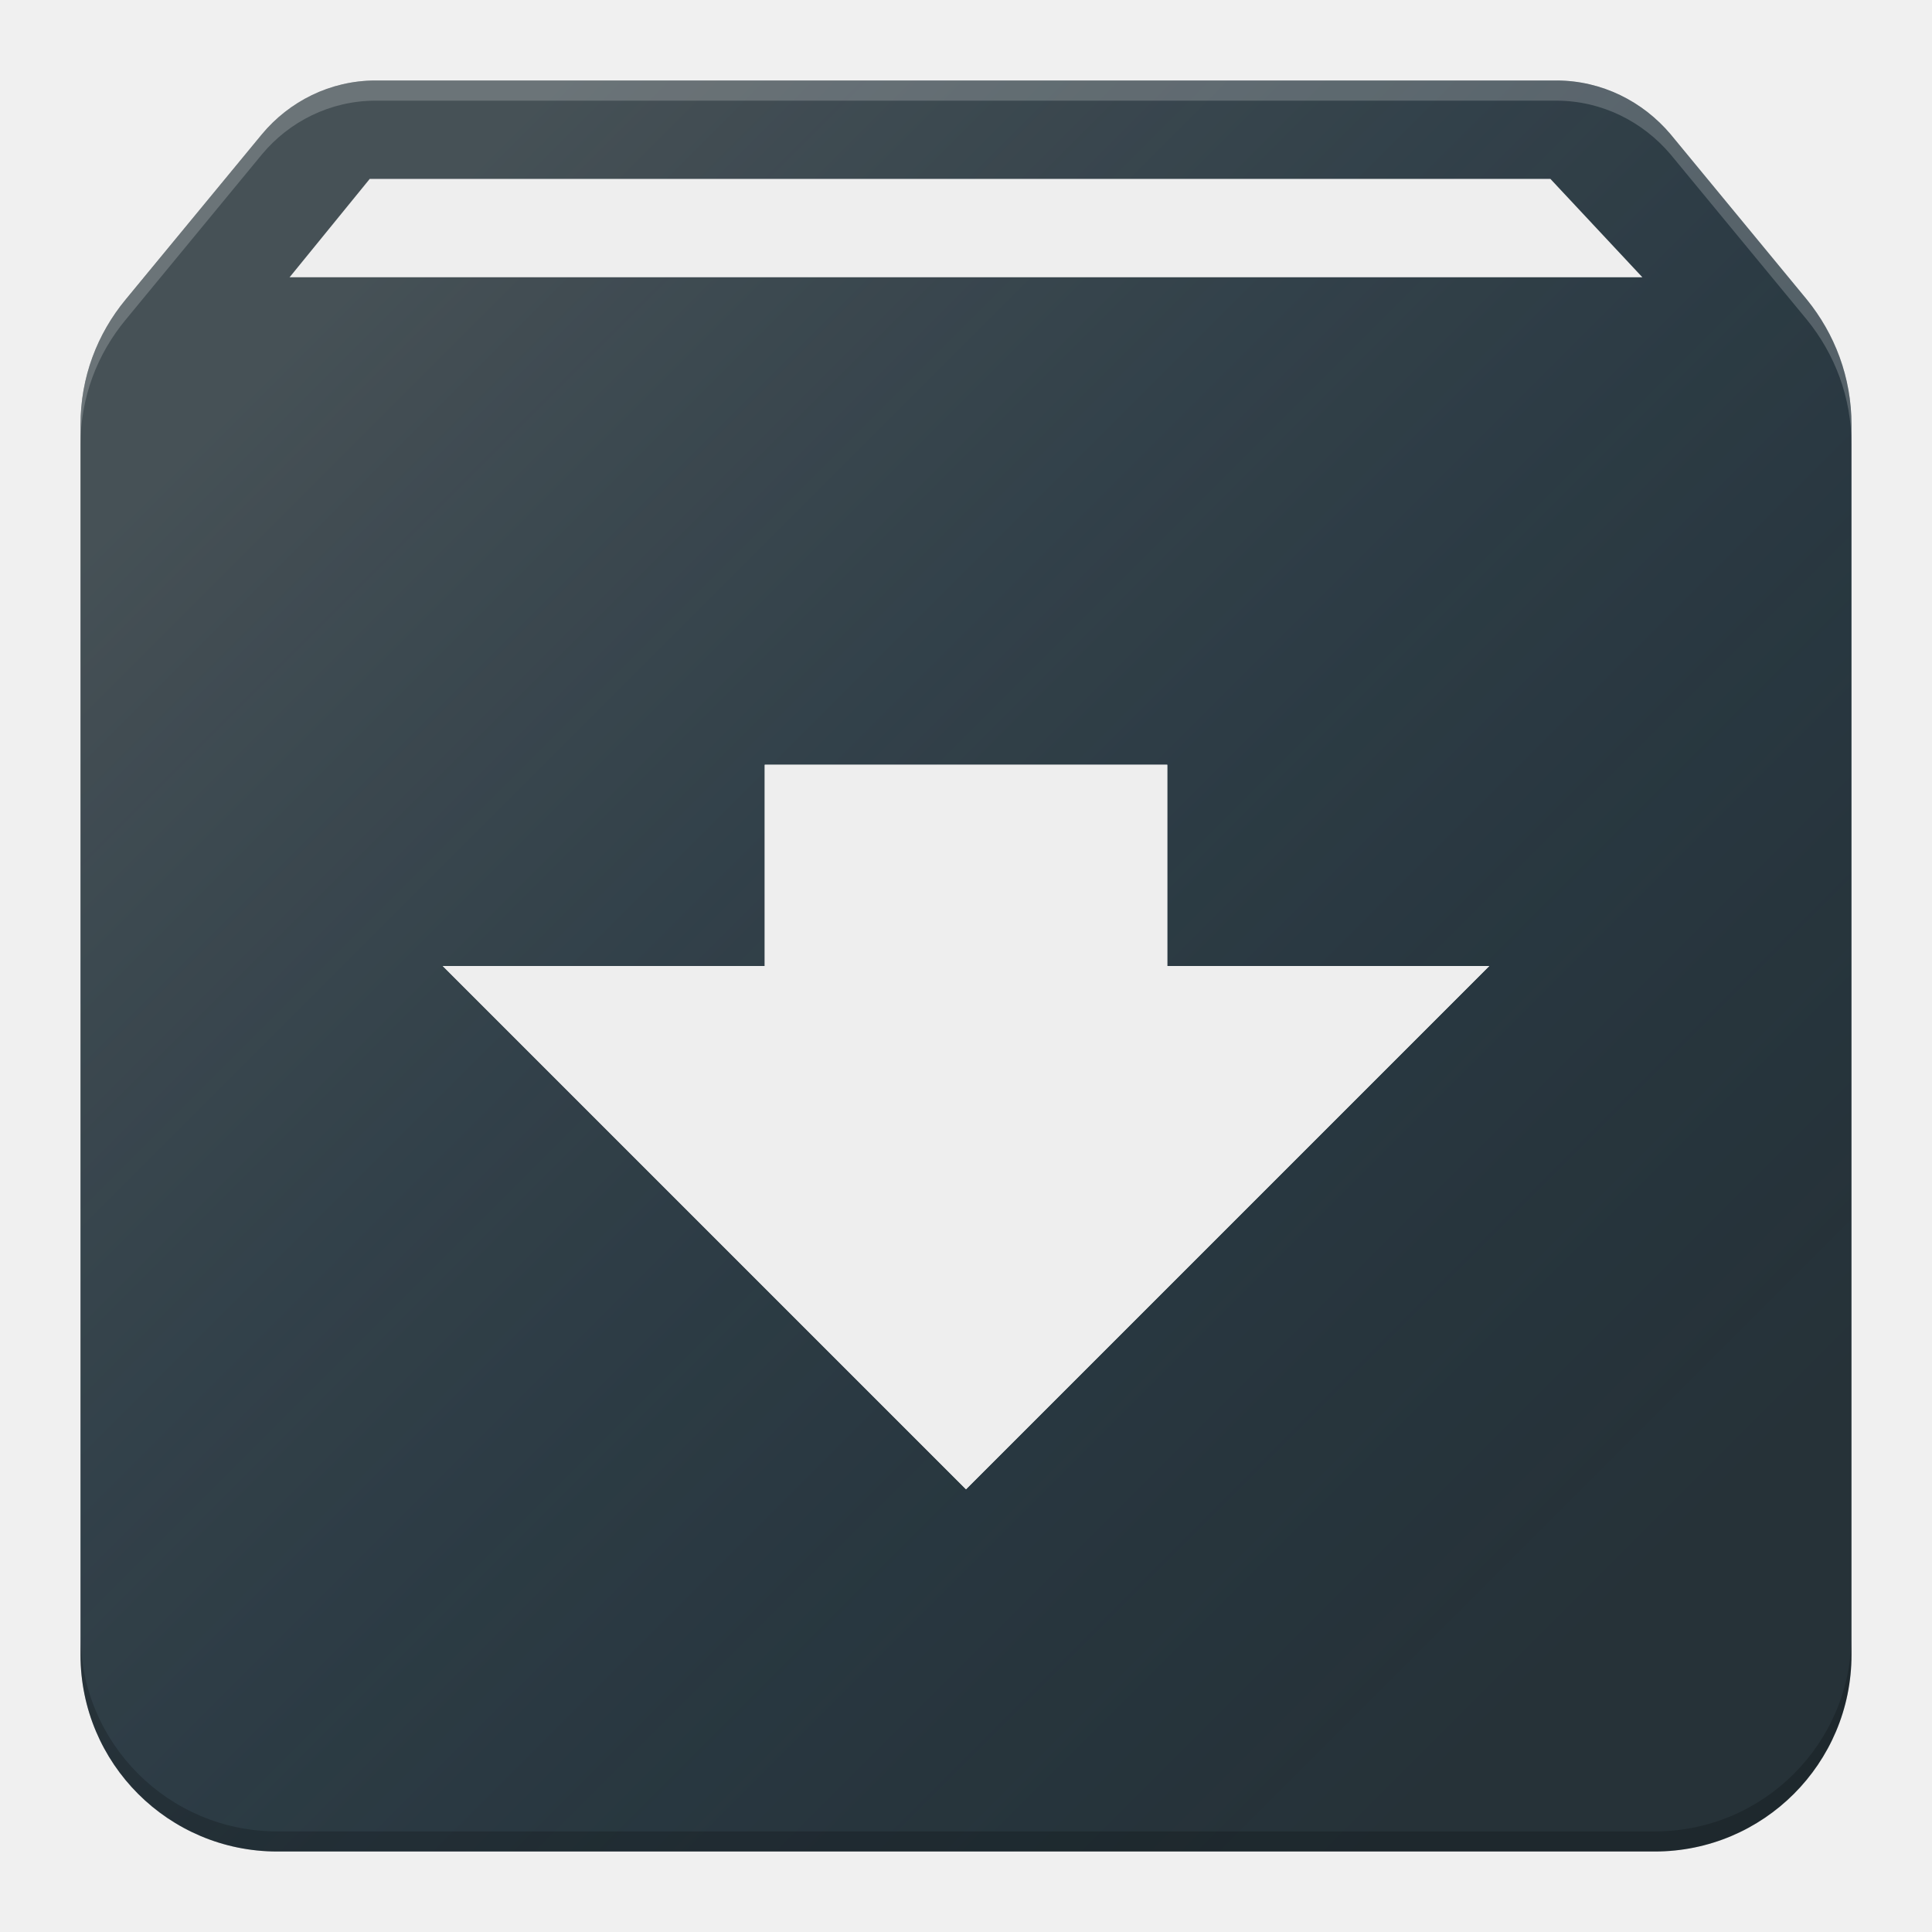
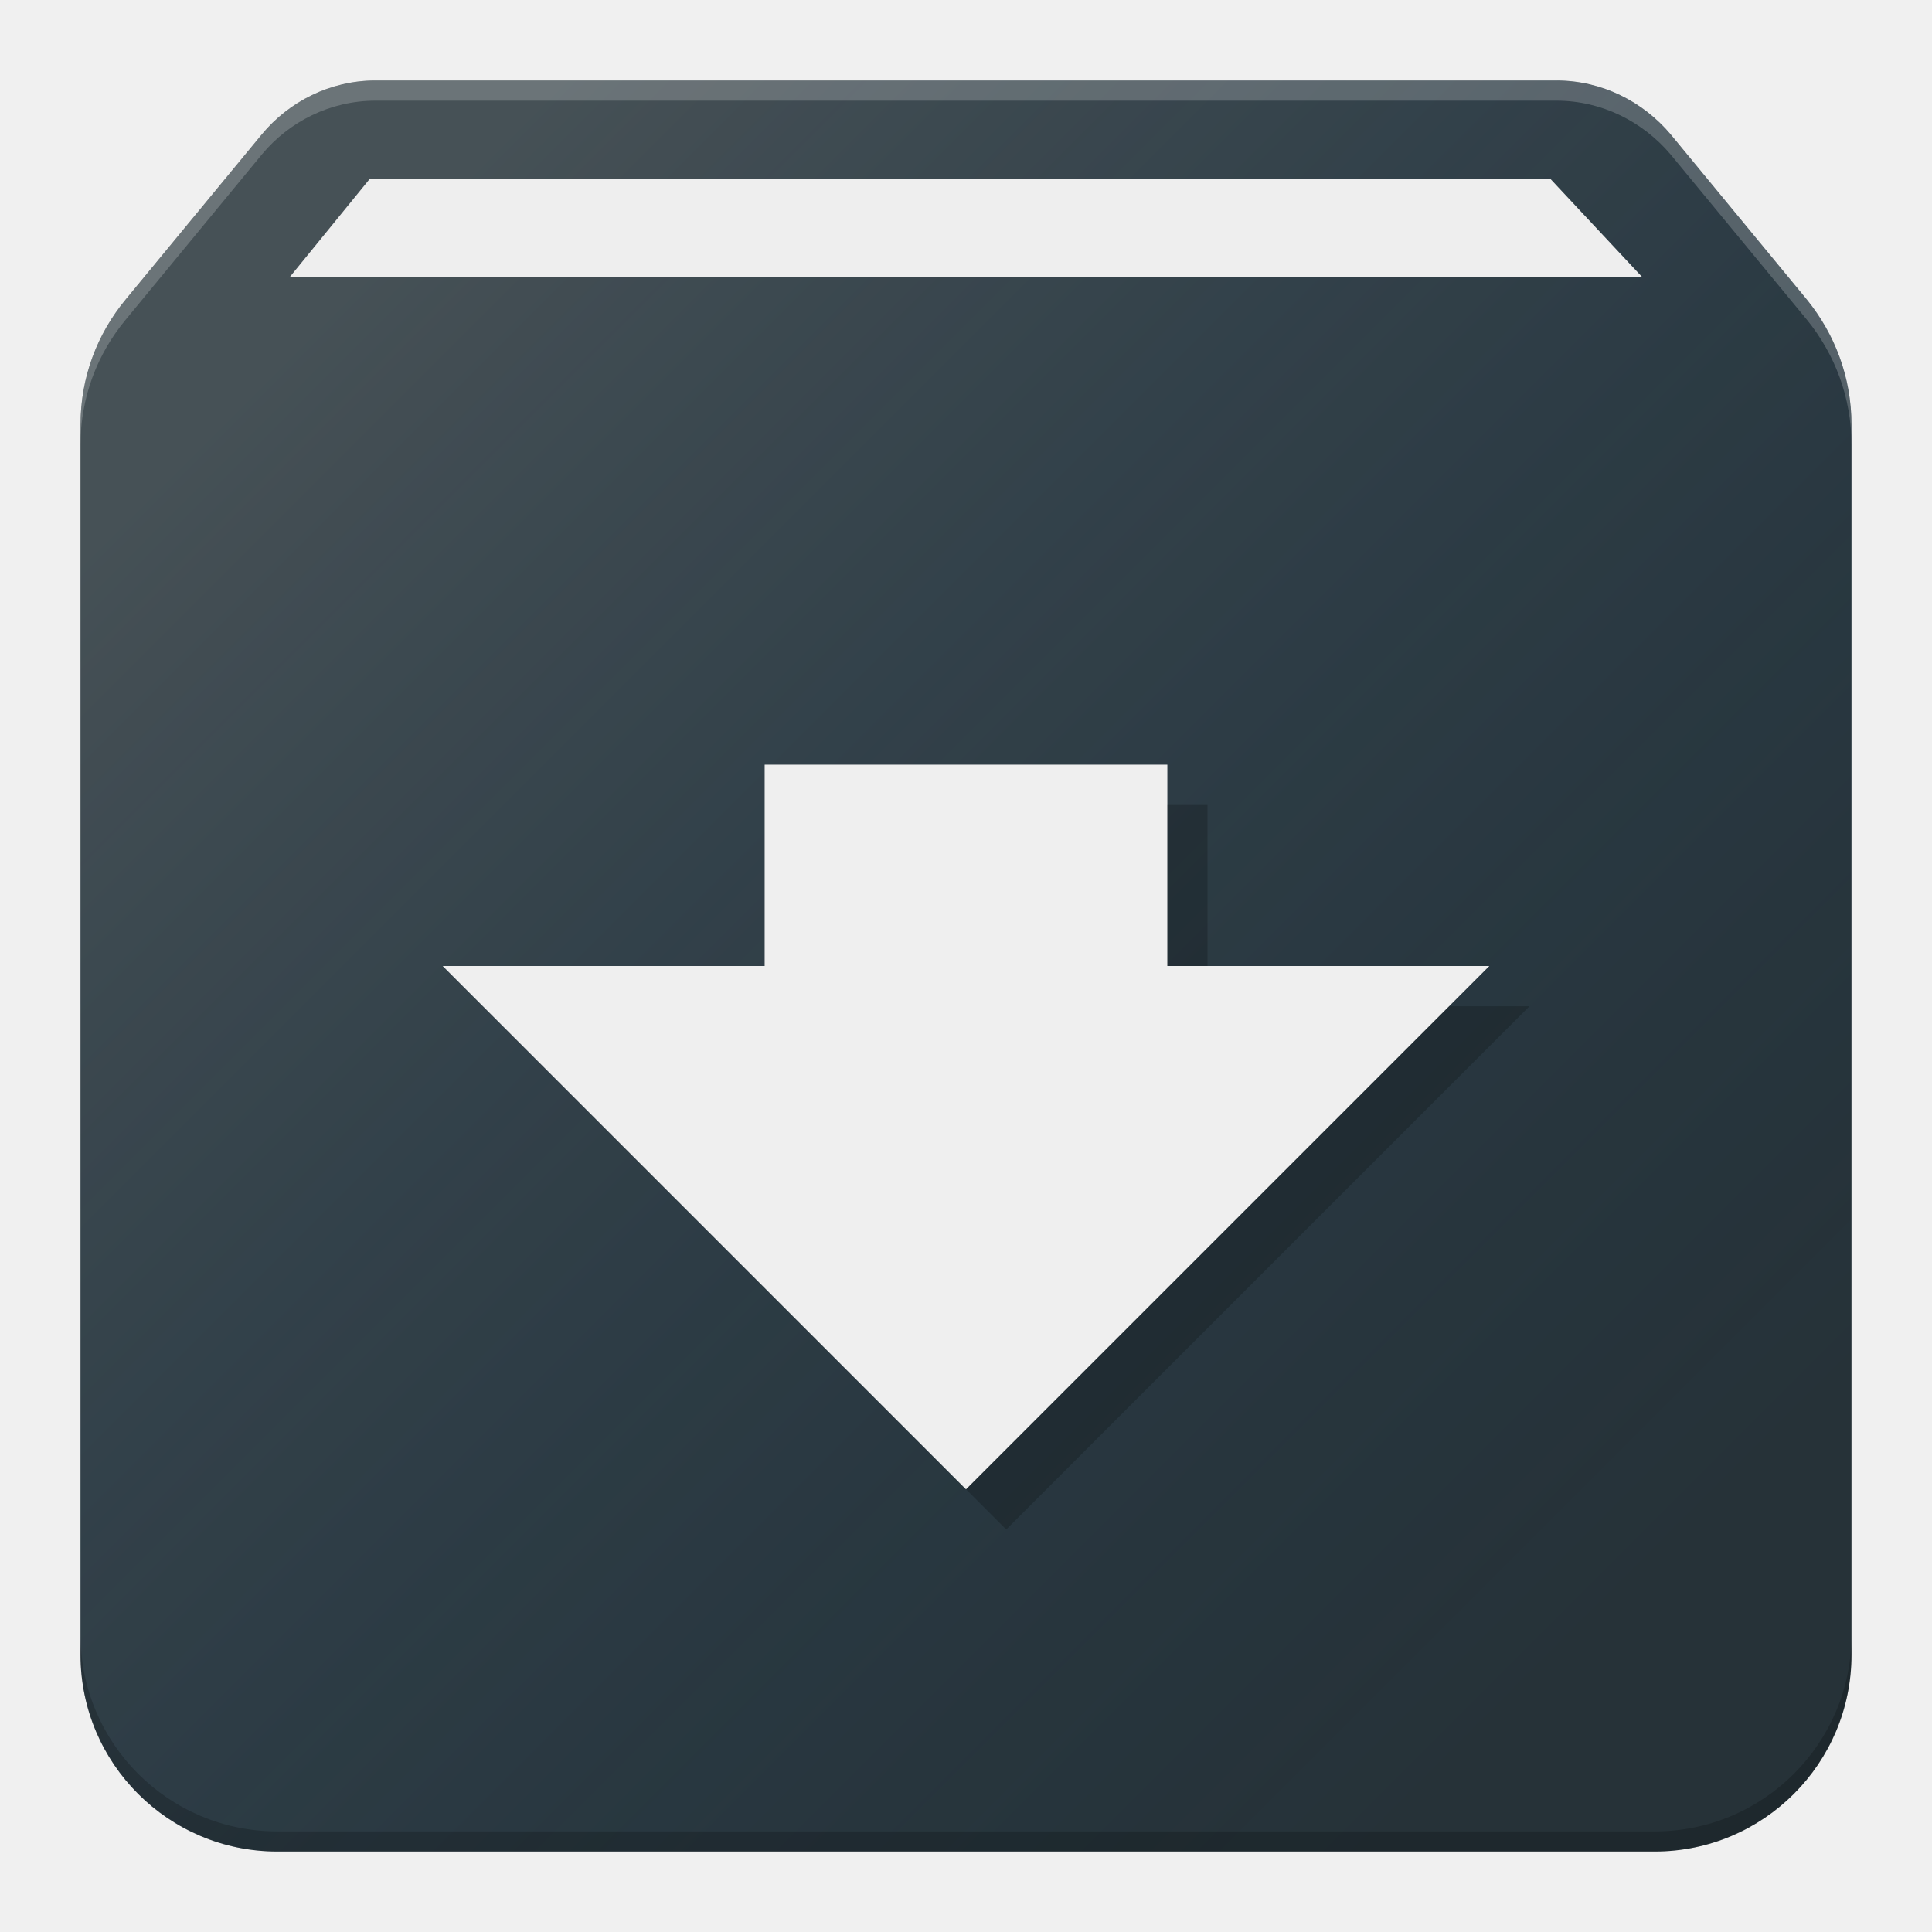
<svg xmlns="http://www.w3.org/2000/svg" xmlns:xlink="http://www.w3.org/1999/xlink" width="48" height="48" viewBox="0 0 48 48" id="svg2" version="1.1">
  <defs id="defs4">
    <filter style="color-interpolation-filters:sRGB;" id="filter4244">
      <feFlood flood-opacity="0.498" flood-color="rgb(0,0,0)" result="flood" id="feFlood4246" />
      <feComposite in="flood" in2="SourceGraphic" operator="in" result="composite1" id="feComposite4248" />
      <feGaussianBlur in="composite1" stdDeviation="0.5" result="blur" id="feGaussianBlur4250" />
      <feOffset dx="0" dy="1.38778e-16" result="offset" id="feOffset4252" />
      <feComposite in="SourceGraphic" in2="offset" operator="over" result="composite2" id="feComposite4254" />
    </filter>
    <linearGradient xlink:href="#linearGradient4165" id="linearGradient4171-1" x1="7" y1="1011.362" x2="41" y2="1045.362" gradientUnits="userSpaceOnUse" gradientTransform="matrix(0.9565166,0,0,0.9565206,1.043485,44.71281)" />
    <linearGradient id="linearGradient4165">
      <stop style="stop-color:#ffffff;stop-opacity:0.15" offset="0" id="stop4167" />
      <stop style="stop-color:#177ed5;stop-opacity:0;" offset="1" id="stop4169" />
    </linearGradient>
  </defs>
  <g id="layer1" transform="translate(0,-1004.362)">
    <rect style="fill:#eeeeee;fill-opacity:1" id="rect4200" width="35" height="6" x="7" y="1008.362" />
+     <path id="path4150" d="m 19,1023.362 0,5 -8,0 13,13 13,-13 -8,0 0,-5 -10,0 z" style="fill:#26333b;fill-opacity:1" />
    <path d="m 44.888,1011.801 -3.386,-4.107 c -0.684,-0.807 -1.699,-1.332 -2.836,-1.332 l -29.333,0 c -1.137,0 -2.151,0.526 -2.823,1.332 l -3.386,4.107 C 2.416,1012.657 2,1013.732 2,1014.918 l 0,30.555 c 0,2.701 2.188,4.889 4.889,4.889 l 34.222,0 c 2.701,0 4.889,-2.188 4.889,-4.889 l 0,-30.555 c 0,-1.186 -0.416,-2.261 -1.112,-3.117 z M 24,1041.362 l -13,-13 8,0 0,-5 10,0 0,5 8,0 z m -16.806,-30.111 1.992,-2.445 29.333,0 2.286,2.445 z" id="path4" style="fill:#263238;fill-opacity:1" />
    <path style="fill:url(#linearGradient4171-1);fill-opacity:1;stroke:none;stroke-width:2;stroke-linecap:round;stroke-linejoin:round;stroke-miterlimit:4;stroke-dasharray:none;stroke-opacity:1" d="m 9.334,1006.362 c -1.137,0 -2.152,0.525 -2.824,1.332 L 3.125,1011.802 C 2.416,1012.657 2,1013.731 2,1014.917 l 0,13.445 0,17.111 c 0,2.701 2.188,4.889 4.889,4.889 l 17.111,0 17.111,0 c 2.701,0 4.889,-2.188 4.889,-4.889 l 0,-30.557 c 0,-1.186 -0.415,-2.26 -1.111,-3.115 l -3.387,-4.107 c -0.684,-0.807 -1.699,-1.332 -2.836,-1.332 l -14.666,0 -14.666,0 z m -0.146,2.445 29.332,0 2.285,2.443 -33.609,0 1.992,-2.443 z m 9.812,14.555 10,0 0,5 8,0 -13,13 -13,-13 8,0 0,-5 z" id="path4155" />
    <path style="fill:#000000;fill-opacity:0.2" d="m 2,1044.974 0,0.5 c 0,2.701 2.188,4.889 4.889,4.889 l 34.223,0 c 2.701,0 4.889,-2.188 4.889,-4.889 l 0,-0.5 c 0,2.701 -2.188,4.889 -4.889,4.889 l -34.223,0 C 4.188,1049.862 2,1047.675 2,1044.974 Z" id="path4159" />
    <path style="fill:#ffffff;fill-opacity:0.2" d="m 9.334,1006.362 c -1.137,0 -2.152,0.525 -2.824,1.332 L 3.125,1011.802 C 2.416,1012.657 2,1013.731 2,1014.917 l 0,0.5 c 0,-1.186 0.416,-2.26 1.125,-3.115 l 3.385,-4.107 c 0.672,-0.807 1.688,-1.332 2.824,-1.332 l 29.332,0 c 1.137,0 2.151,0.525 2.836,1.332 l 3.387,4.107 C 45.585,1013.157 46,1014.231 46,1015.417 l 0,-0.5 c 0,-1.186 -0.415,-2.26 -1.111,-3.115 l -3.387,-4.107 c -0.684,-0.807 -1.699,-1.332 -2.836,-1.332 l -29.332,0 z" id="path4164" />
-     <path style="fill:#eeeeee;fill-opacity:1" d="m 19,1023.362 0,5 -8,0 13,13 13,-13 -8,0 0,-5 -10,0 z" id="rect4172" />
+     <path style="fill:#000000;fill-opacity:0.2" d="m 20,1024.362 0,5 -8,0 13,13 13,-13 -8,0 0,-5 -10,0 z" id="rect4172" />
+     <path id="path4152" d="m 19,1023.362 0,5 -8,0 13,13 13,-13 -8,0 0,-5 -10,0 z" style="fill:#efefef;fill-opacity:1" />
  </g>
</svg>
